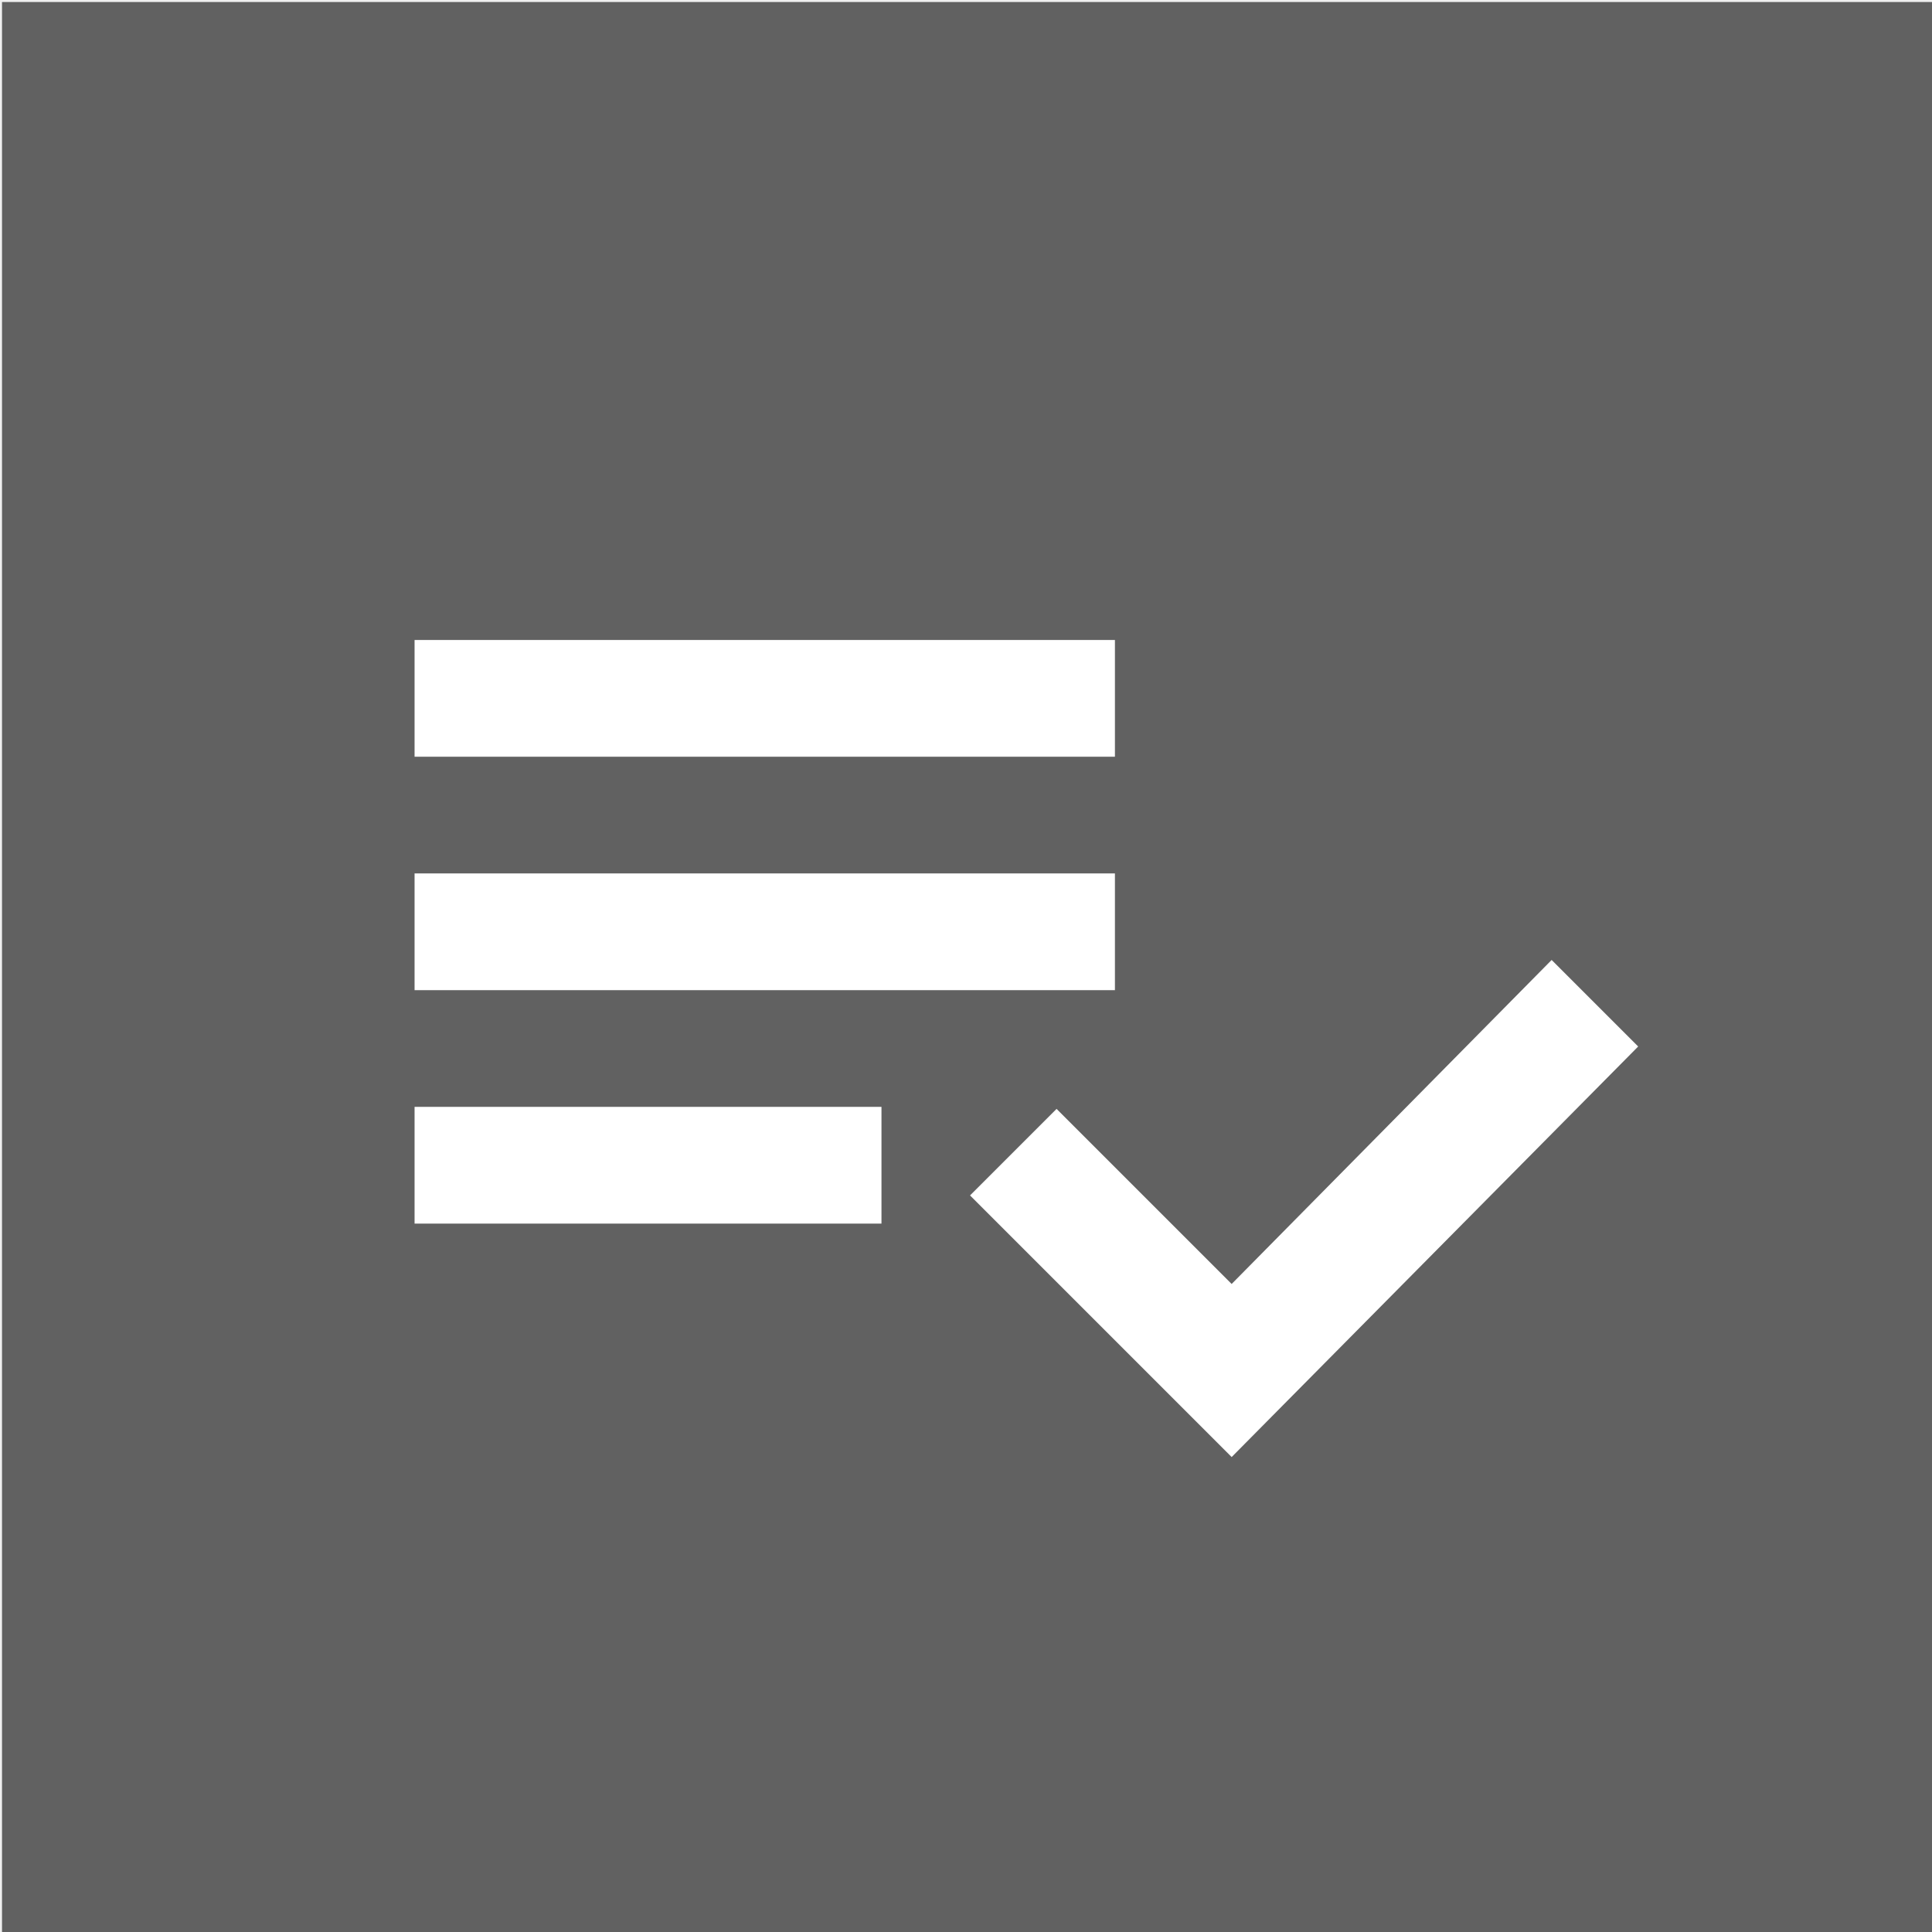
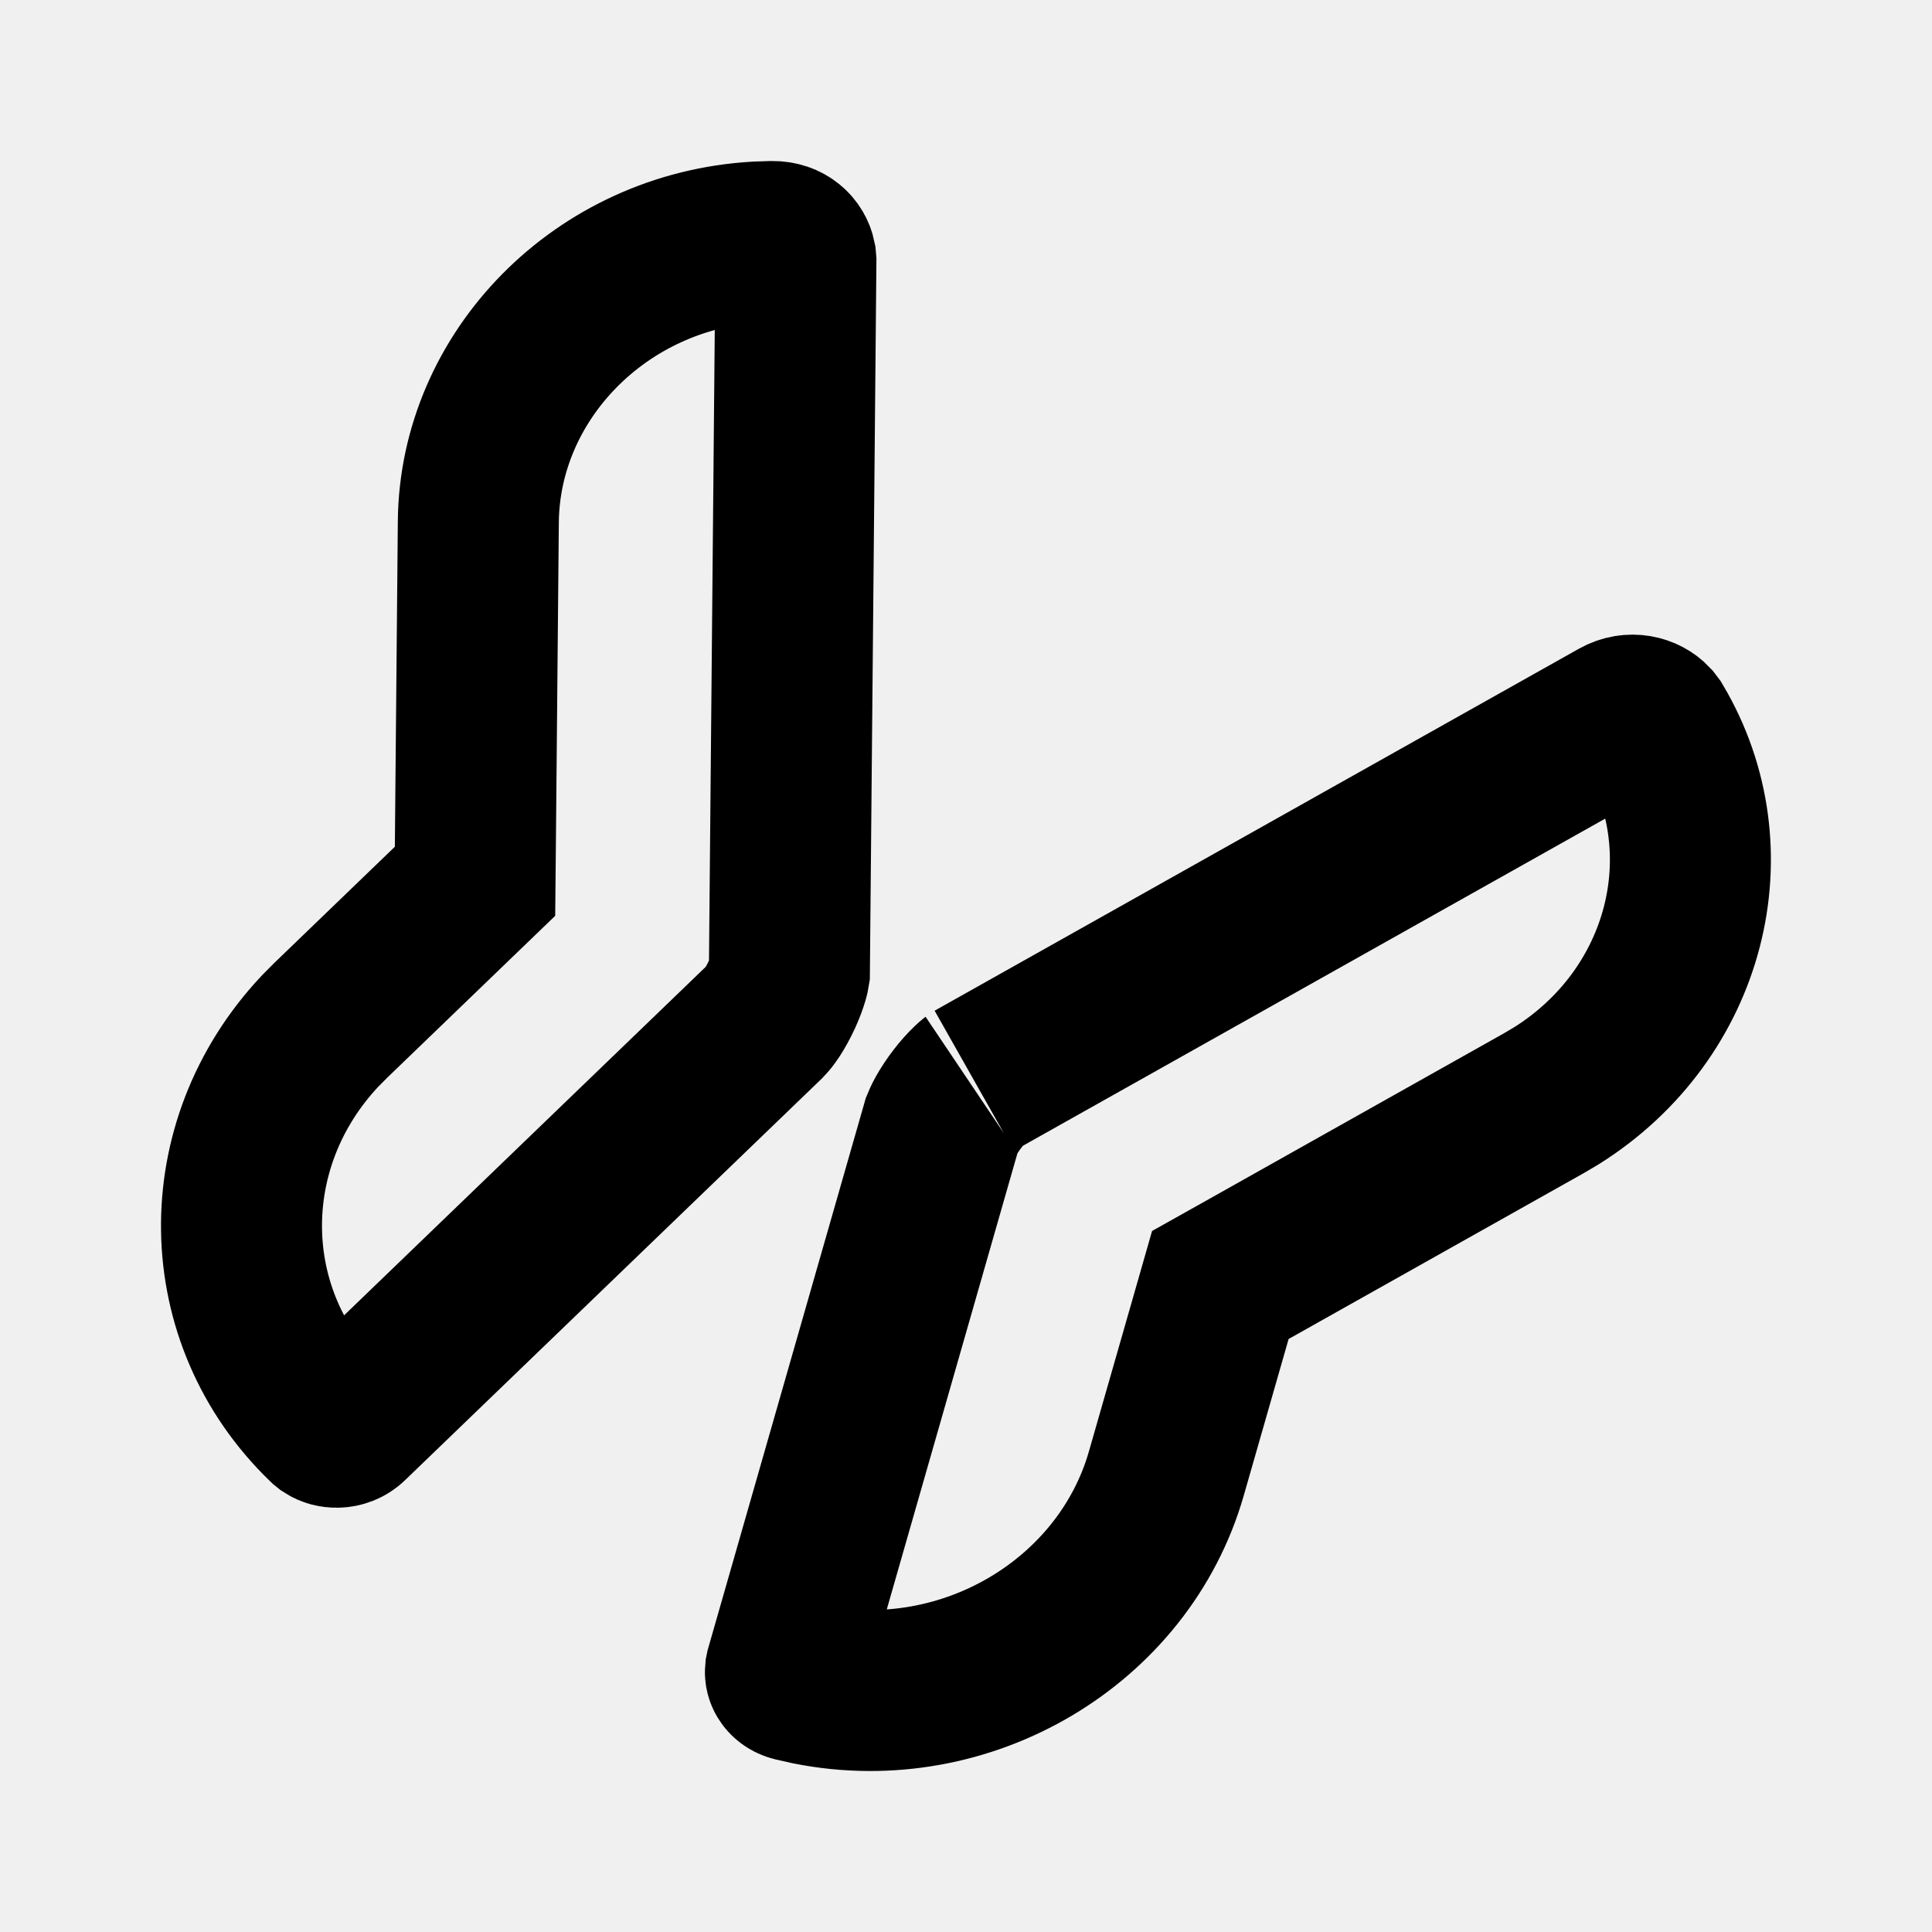
- <svg xmlns="http://www.w3.org/2000/svg" version="1.1" id="vie-scolaire-sconet" x="0px" y="0px" viewBox="0 0 96 96" style="enable-background:new 0 0 96 96;" xml:space="preserve">
-   <style type="text/css">
- 	.st0{fill:#616161;}
- 	.st1{fill:#FFFFFF;}
- </style>
-   <rect id="bg" x="0.1" y="0.1" class="st0" width="95.9" height="95.9" />
-   <path id="icone" class="st1" d="M55.4,43.4H20.6v5.8h34.8V43.4 M55.4,31.8H20.6v5.8h34.8V31.8 M20.6,60.8h23.2V55H20.6V60.8   M77.1,47.7l4.3,4.3L61.2,72.4l-13-13l4.3-4.3l8.7,8.7L77.1,47.7z" />
+ <svg xmlns="http://www.w3.org/2000/svg" viewBox="0 0 48 48" fill="none">
+   <path d="M19.185 6C19.541 5.997 19.727 6.216 19.767 6.412L19.774 6.493L19.612 24.176C19.61 24.189 19.602 24.228 19.584 24.293C19.551 24.408 19.497 24.554 19.424 24.714C19.351 24.873 19.268 25.024 19.188 25.148C19.107 25.272 19.049 25.337 19.028 25.358L8.673 35.337C8.594 35.413 8.484 35.458 8.364 35.459C8.274 35.46 8.202 35.437 8.148 35.402L8.102 35.365C5.367 32.73 5.284 28.455 7.953 25.616L8.22 25.347L11.197 22.478L11.802 21.895L11.81 21.056L11.884 12.964C11.917 9.341 14.927 6.234 18.807 6.013L19.185 6Z" stroke="currentColor" stroke-width="4" fill="none" />
+   <path d="M40.202 17.864C40.527 17.681 40.86 17.783 41.025 17.958L41.086 18.038C42.923 21.135 41.917 25.185 38.668 27.225L38.346 27.415L31.036 31.523L30.319 31.925L30.093 32.715L28.977 36.609C27.922 40.291 24.02 42.627 20.111 41.852L19.733 41.767C19.625 41.74 19.568 41.684 19.54 41.637C19.52 41.603 19.51 41.566 19.514 41.524L19.523 41.48L23.404 27.933C23.405 27.93 23.407 27.928 23.408 27.924C23.413 27.912 23.419 27.896 23.429 27.875C23.448 27.833 23.474 27.779 23.51 27.715C23.582 27.587 23.678 27.442 23.787 27.3C23.897 27.157 24.007 27.036 24.1 26.947C24.193 26.857 24.232 26.836 24.209 26.849L40.202 17.864Z" stroke="currentColor" stroke-width="4" fill="none" />
</svg>
